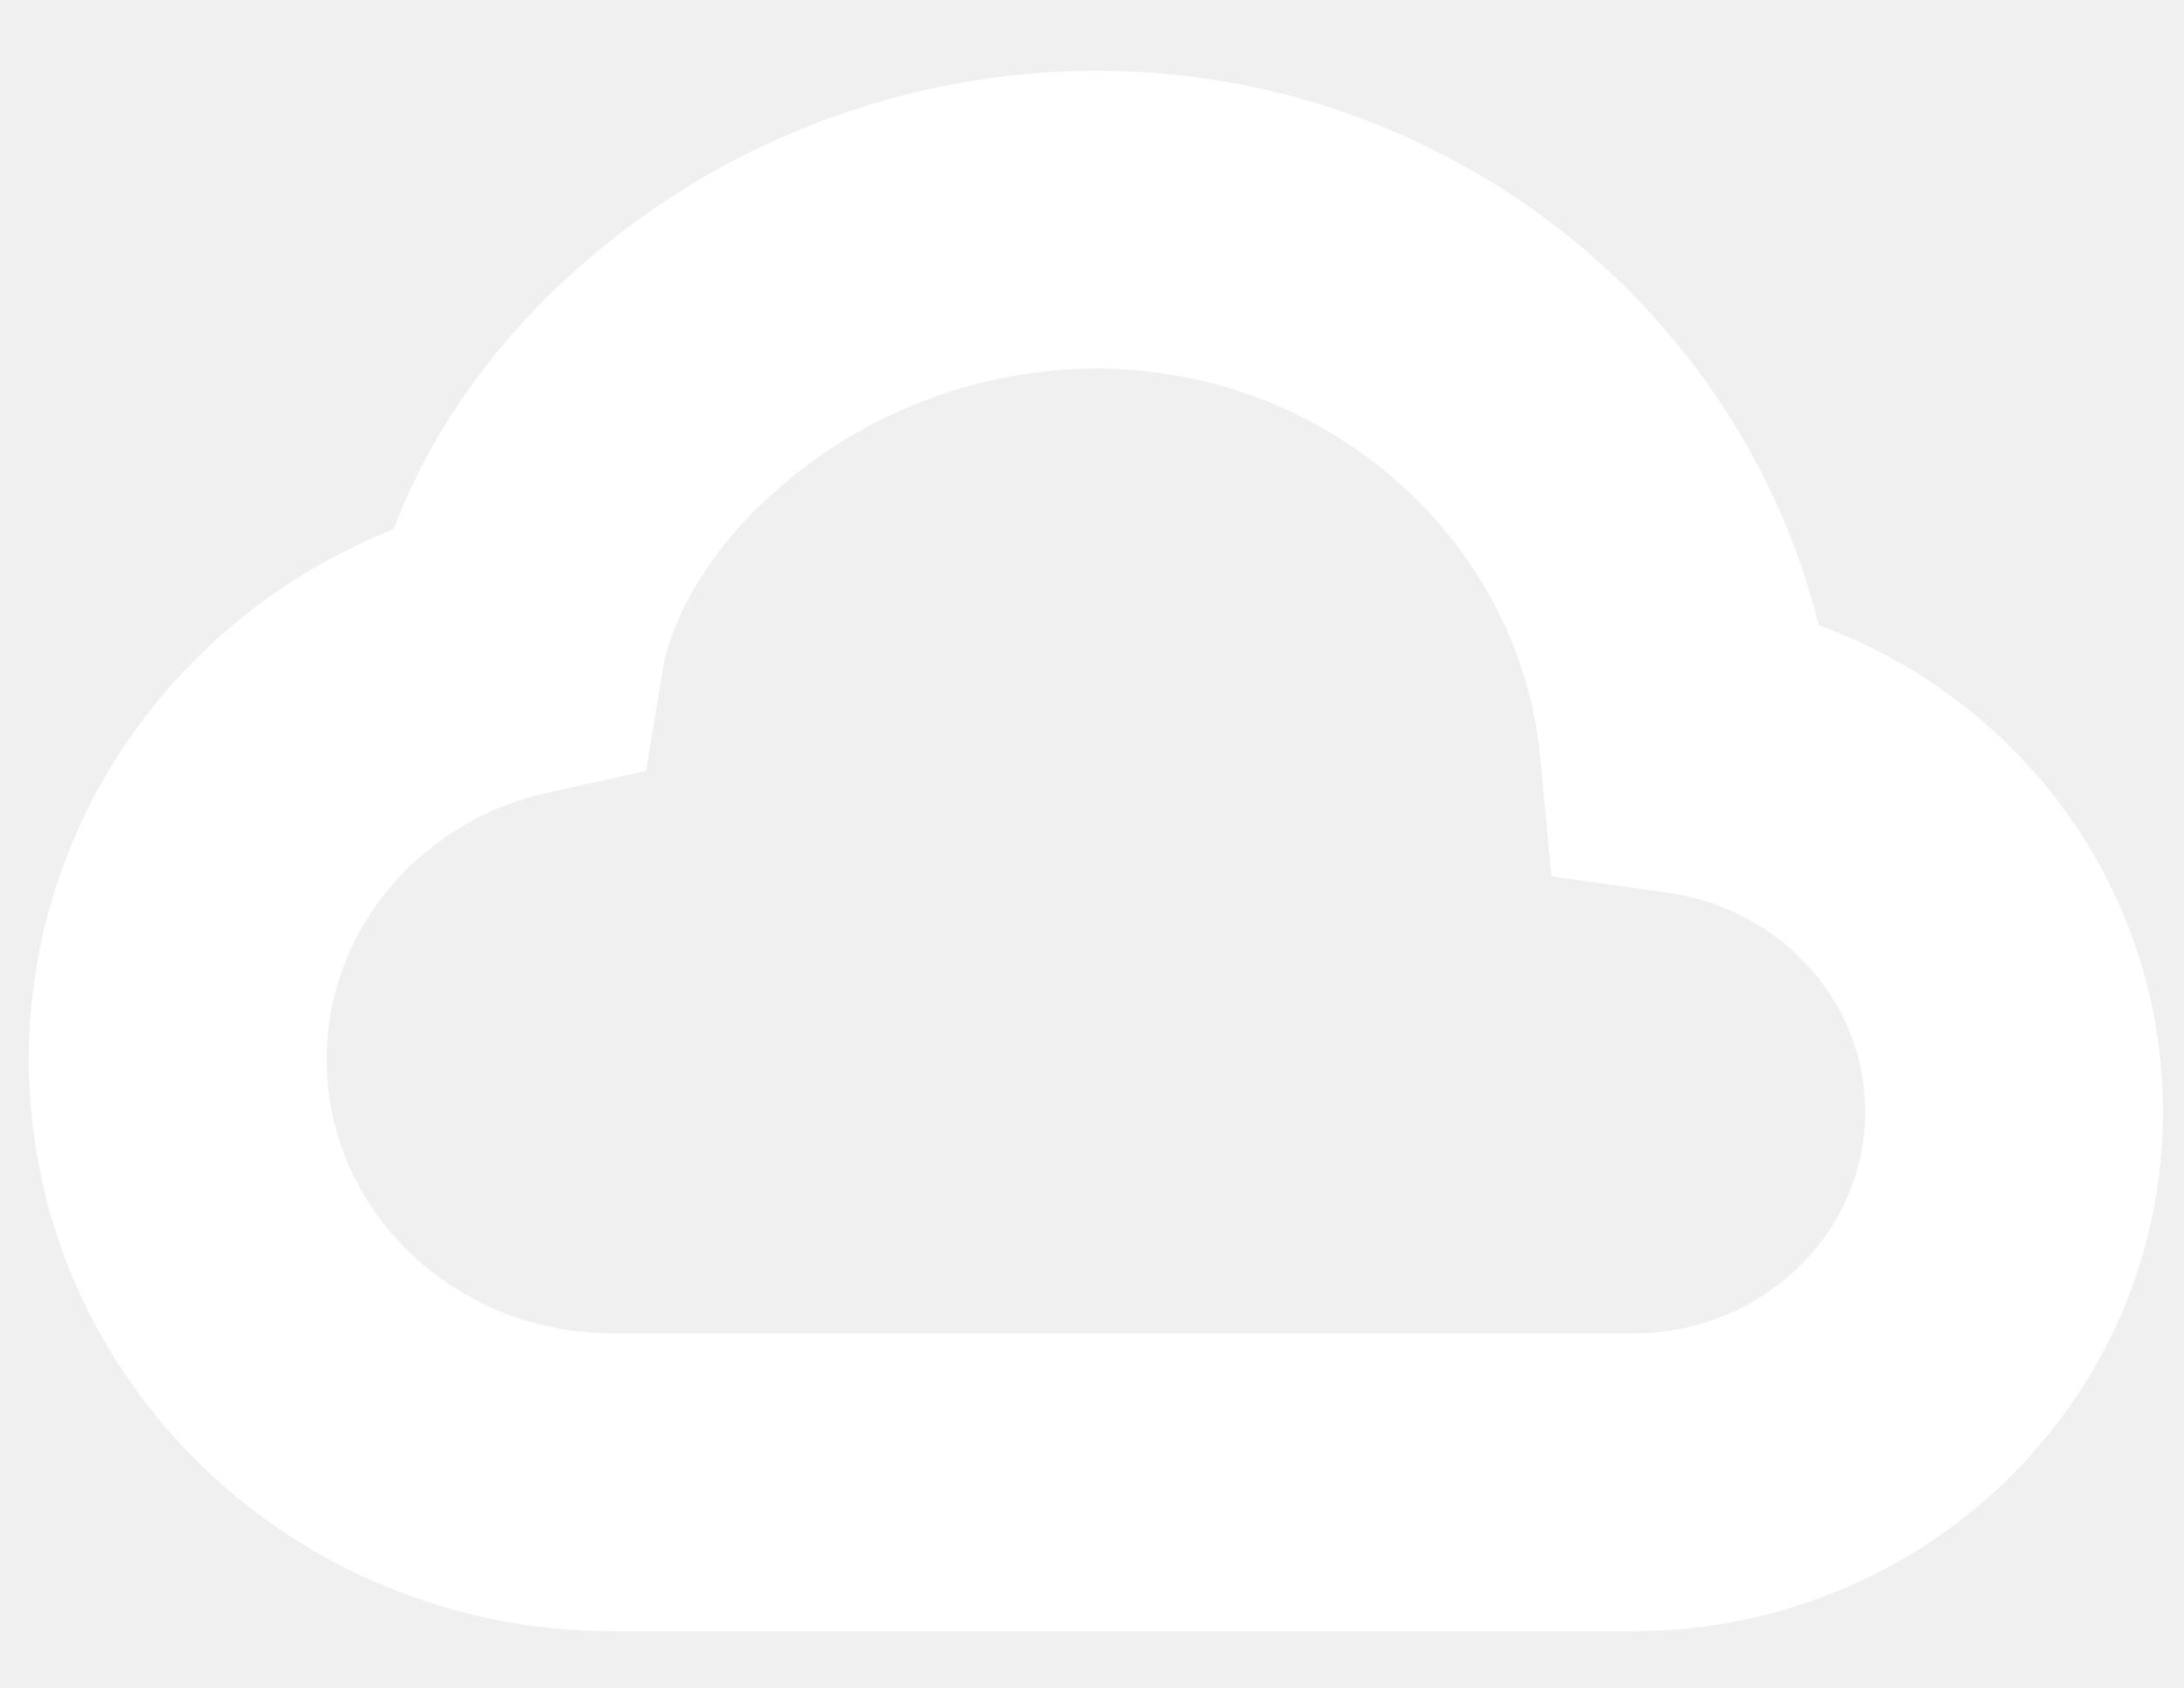
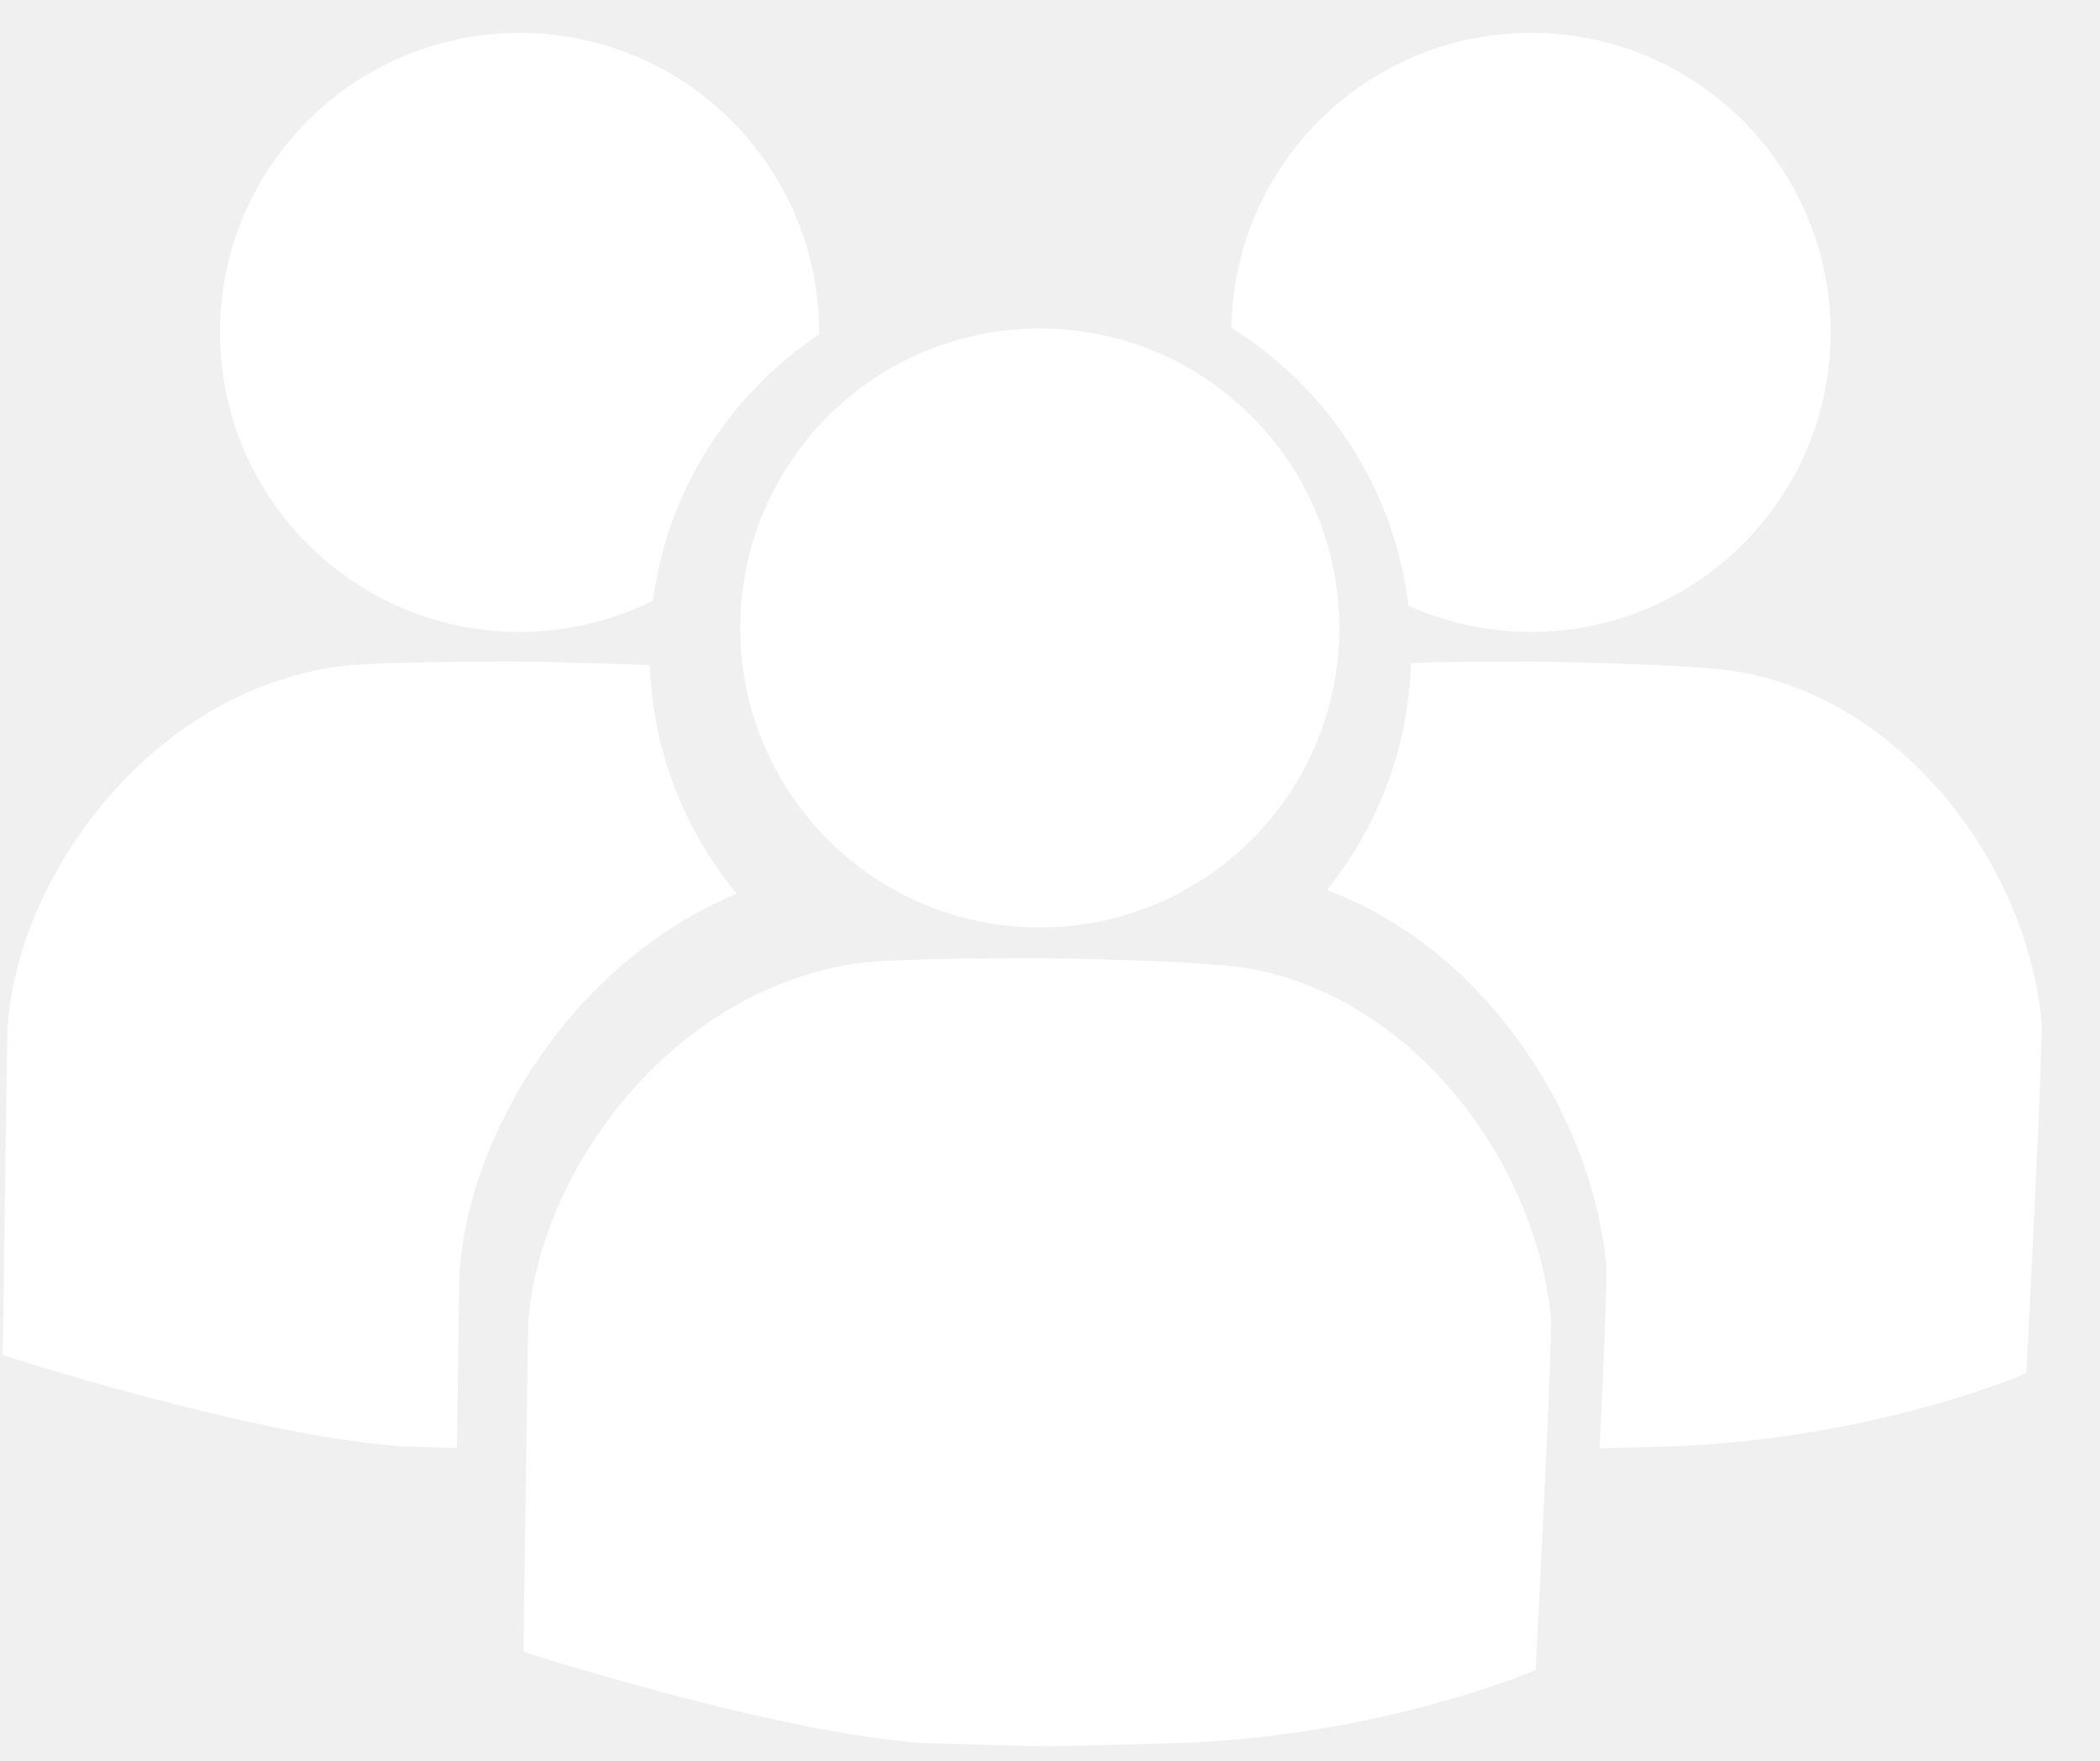
- <svg xmlns="http://www.w3.org/2000/svg" width="22" height="17" viewBox="0 0 22 17" fill="none">
-   <path d="M11.039 2.212C9.514 2.217 8.04 2.767 6.884 3.764C5.999 4.527 5.357 5.521 5.192 6.519C3.255 6.946 1.791 8.634 1.791 10.672C1.791 13.04 3.766 14.929 6.162 14.929H16.457C18.556 14.929 20.288 13.274 20.288 11.198C20.288 9.307 18.852 7.766 17.011 7.506C16.73 4.524 14.149 2.212 11.039 2.212Z" stroke="white" stroke-width="3" />
+ <svg xmlns="http://www.w3.org/2000/svg" width="31" height="26" viewBox="0 0 31 26" fill="none">
+   <path d="M12.092 4.938C12.092 4.928 12.092 4.918 12.092 4.909C12.092 2.466 10.113 0.486 7.67 0.486C5.228 0.486 3.248 2.466 3.248 4.909C3.248 7.351 5.228 9.331 7.67 9.331C8.377 9.331 9.045 9.165 9.637 8.87C9.855 7.231 10.778 5.815 12.092 4.938Z" fill="white" />
+   <path d="M20.791 8.945C20.585 7.213 19.592 5.722 18.178 4.842C18.214 2.43 20.18 0.486 22.6 0.486C25.043 0.486 27.023 2.466 27.023 4.909C27.023 7.351 25.043 9.331 22.6 9.331C21.956 9.331 21.343 9.193 20.791 8.945Z" fill="white" />
+   <path d="M9.592 9.824C8.754 9.783 7.828 9.77 7.828 9.77C7.862 9.77 5.535 9.753 4.913 9.852C2.087 10.302 0.208 13.077 0.108 15.241L0.041 20.01C0.041 20.01 3.747 21.21 5.953 21.358C5.953 21.358 6.328 21.37 6.745 21.381L6.78 18.872C6.876 16.792 8.437 14.21 10.876 13.196C10.113 12.273 9.639 11.103 9.592 9.824Z" fill="white" />
+   <path d="M23.615 21.385C23.673 20.127 23.723 18.92 23.714 18.699C23.491 16.35 21.824 13.97 19.587 13.143C20.331 12.22 20.79 11.057 20.828 9.788C21.711 9.762 22.781 9.77 22.758 9.77C22.758 9.77 24.929 9.801 25.634 9.915C28.034 10.304 29.913 12.713 30.138 15.086C30.157 15.524 29.913 20.277 29.913 20.277C29.913 20.277 27.697 21.249 24.64 21.358C24.64 21.358 24.114 21.372 23.615 21.385Z" fill="white" />
+   <path d="M7.795 19.62L7.727 24.389C7.727 24.389 11.434 25.59 13.64 25.738C13.64 25.738 15.288 25.788 15.518 25.785C15.748 25.782 17.396 25.738 17.396 25.738C20.453 25.629 22.67 24.657 22.67 24.657C22.67 24.657 22.914 19.904 22.895 19.466C22.67 17.093 20.791 14.683 18.391 14.294C17.686 14.18 15.515 14.149 15.515 14.149C15.549 14.149 13.221 14.133 12.6 14.232C9.774 14.682 7.894 17.456 7.795 19.62Z" fill="white" />
+   <path d="M19.771 9.273C19.771 11.715 17.791 13.695 15.349 13.695C12.907 13.695 10.927 11.715 10.927 9.273C10.927 6.831 12.907 4.851 15.349 4.851C17.791 4.851 19.771 6.831 19.771 9.273Z" fill="white" />
</svg>
